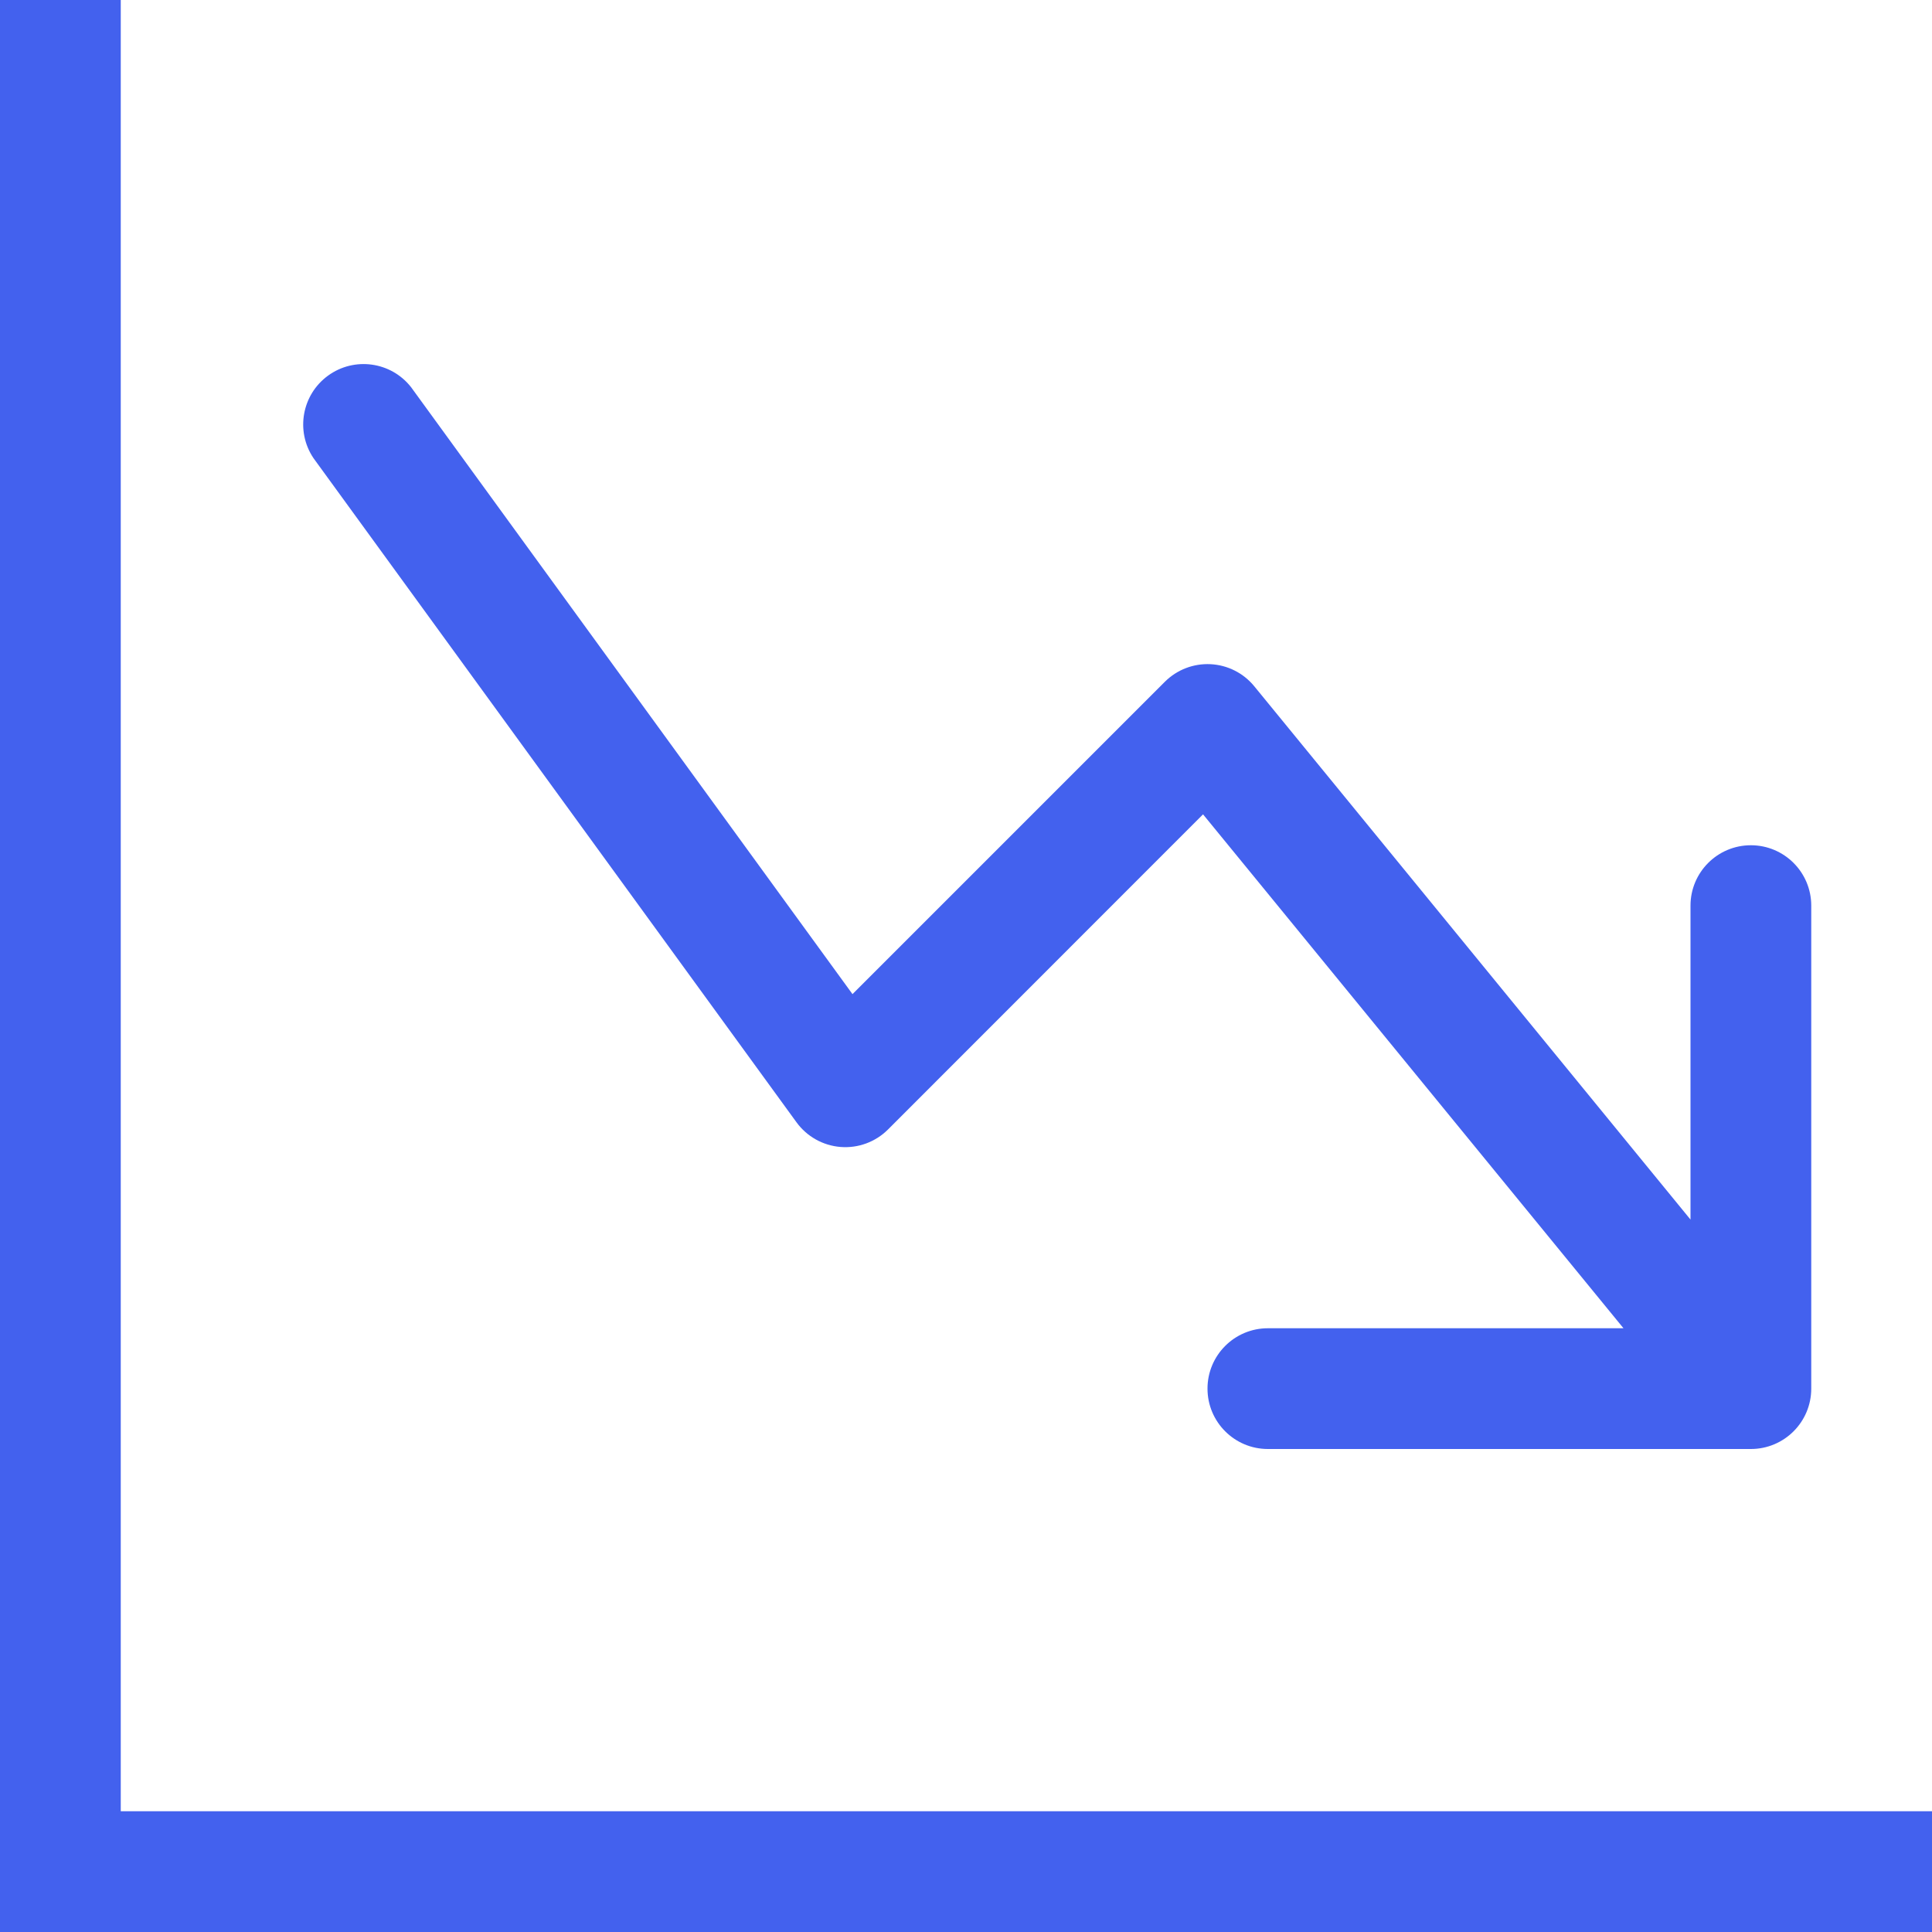
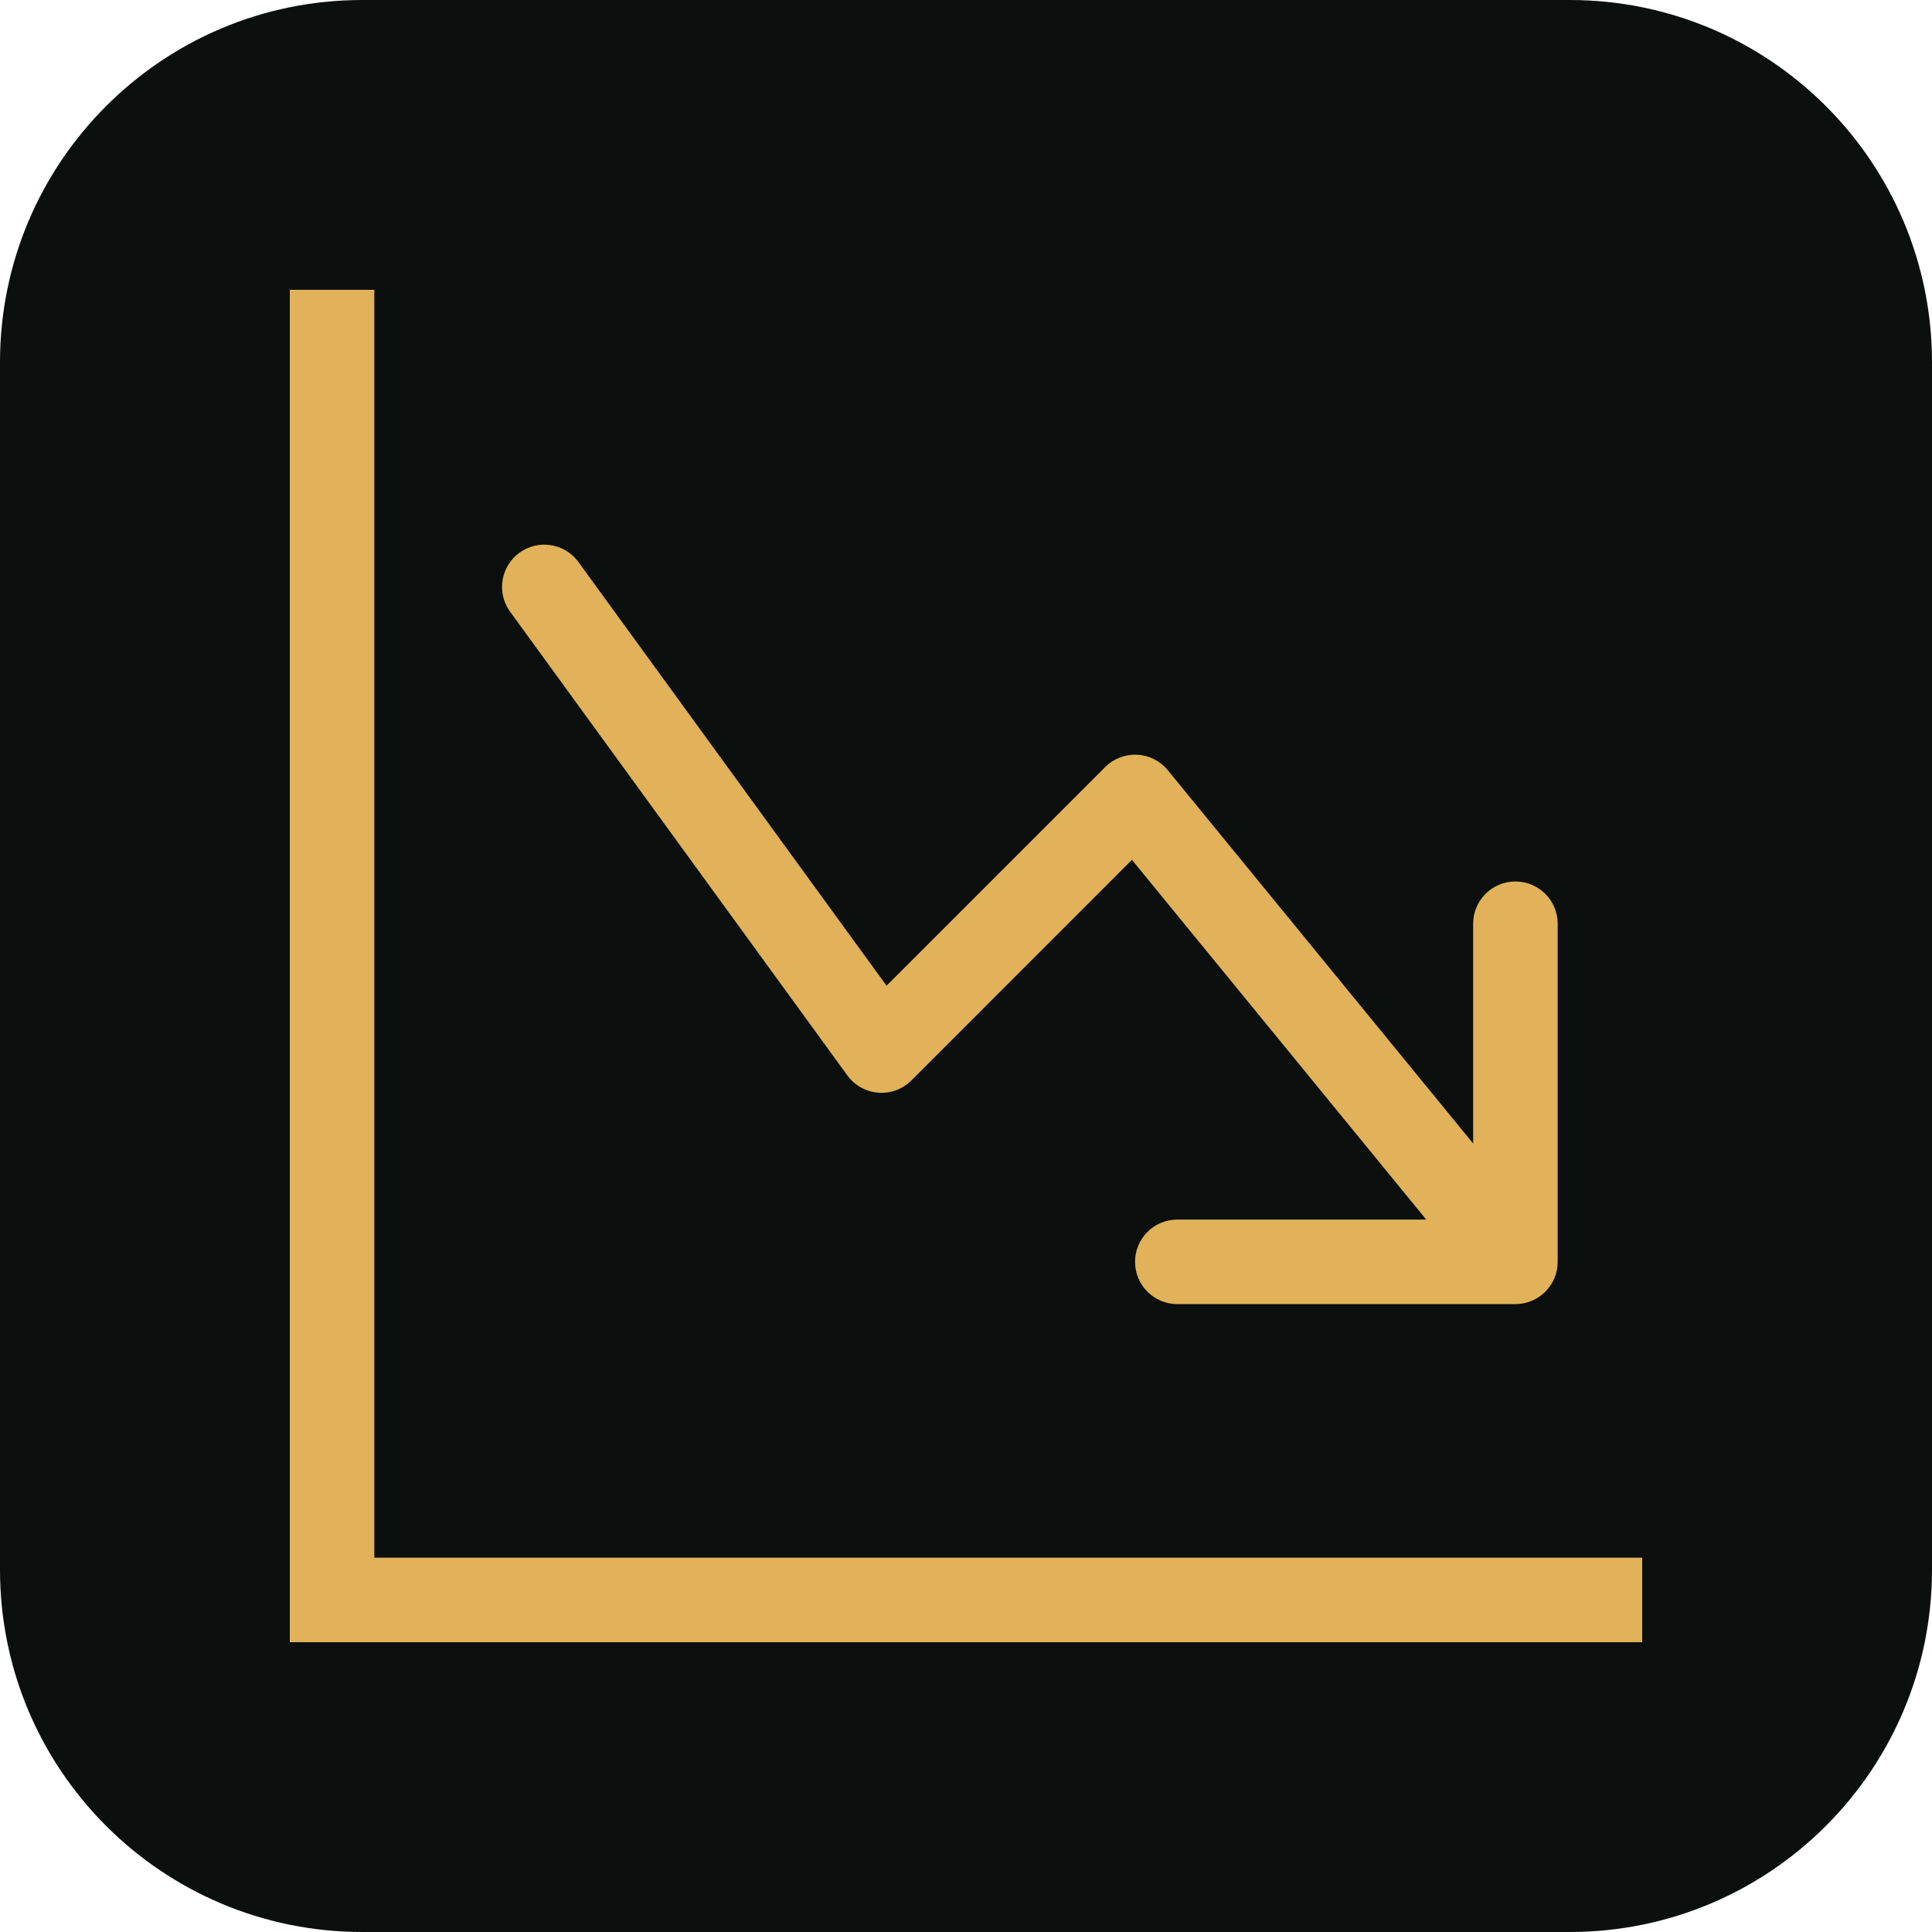
- <svg xmlns="http://www.w3.org/2000/svg" width="16" height="16" fill="currentColor" class="bi bi-graph-down-arrow" viewBox="0 0 16 16">
-   <style>
-     path {
-     fill: #4361ee;
-     }
-     @media (prefers-color-scheme: dark) {
-     path {
-     fill: #4361ee;
-     }
-     }
- </style>
-   <path fill-rule="evenodd" d="M0 0h1v15h15v1H0zm10 11.5a.5.5 0 0 0 .5.5h4a.5.5 0 0 0 .5-.5v-4a.5.5 0 0 0-1 0v2.6l-3.613-4.417a.5.5 0 0 0-.74-.037L7.06 8.233 3.404 3.206a.5.5 0 0 0-.808.588l4 5.5a.5.5 0 0 0 .758.06l2.609-2.61L13.445 11H10.5a.5.5 0 0 0-.5.5" />
+ <svg xmlns="http://www.w3.org/2000/svg" viewBox="0 0 16 16">
+   <rect width="16" height="16" rx="3" fill="#0B100E" />
+   <path fill="#E1B25A" fill-rule="evenodd" transform="translate(2.4 2.4) scale(0.7)" d="M0 0h1v15h15v1H0zm10 11.5a.5.5 0 0 0 .5.5h4a.5.5 0 0 0 .5-.5v-4a.5.5 0 0 0-1 0v2.6l-3.613-4.417a.5.5 0 0 0-.74-.037L7.06 8.233 3.404 3.206a.5.5 0 0 0-.808.588l4 5.5a.5.5 0 0 0 .758.06l2.609-2.61L13.445 11H10.5a.5.5 0 0 0-.5.5" />
</svg>
